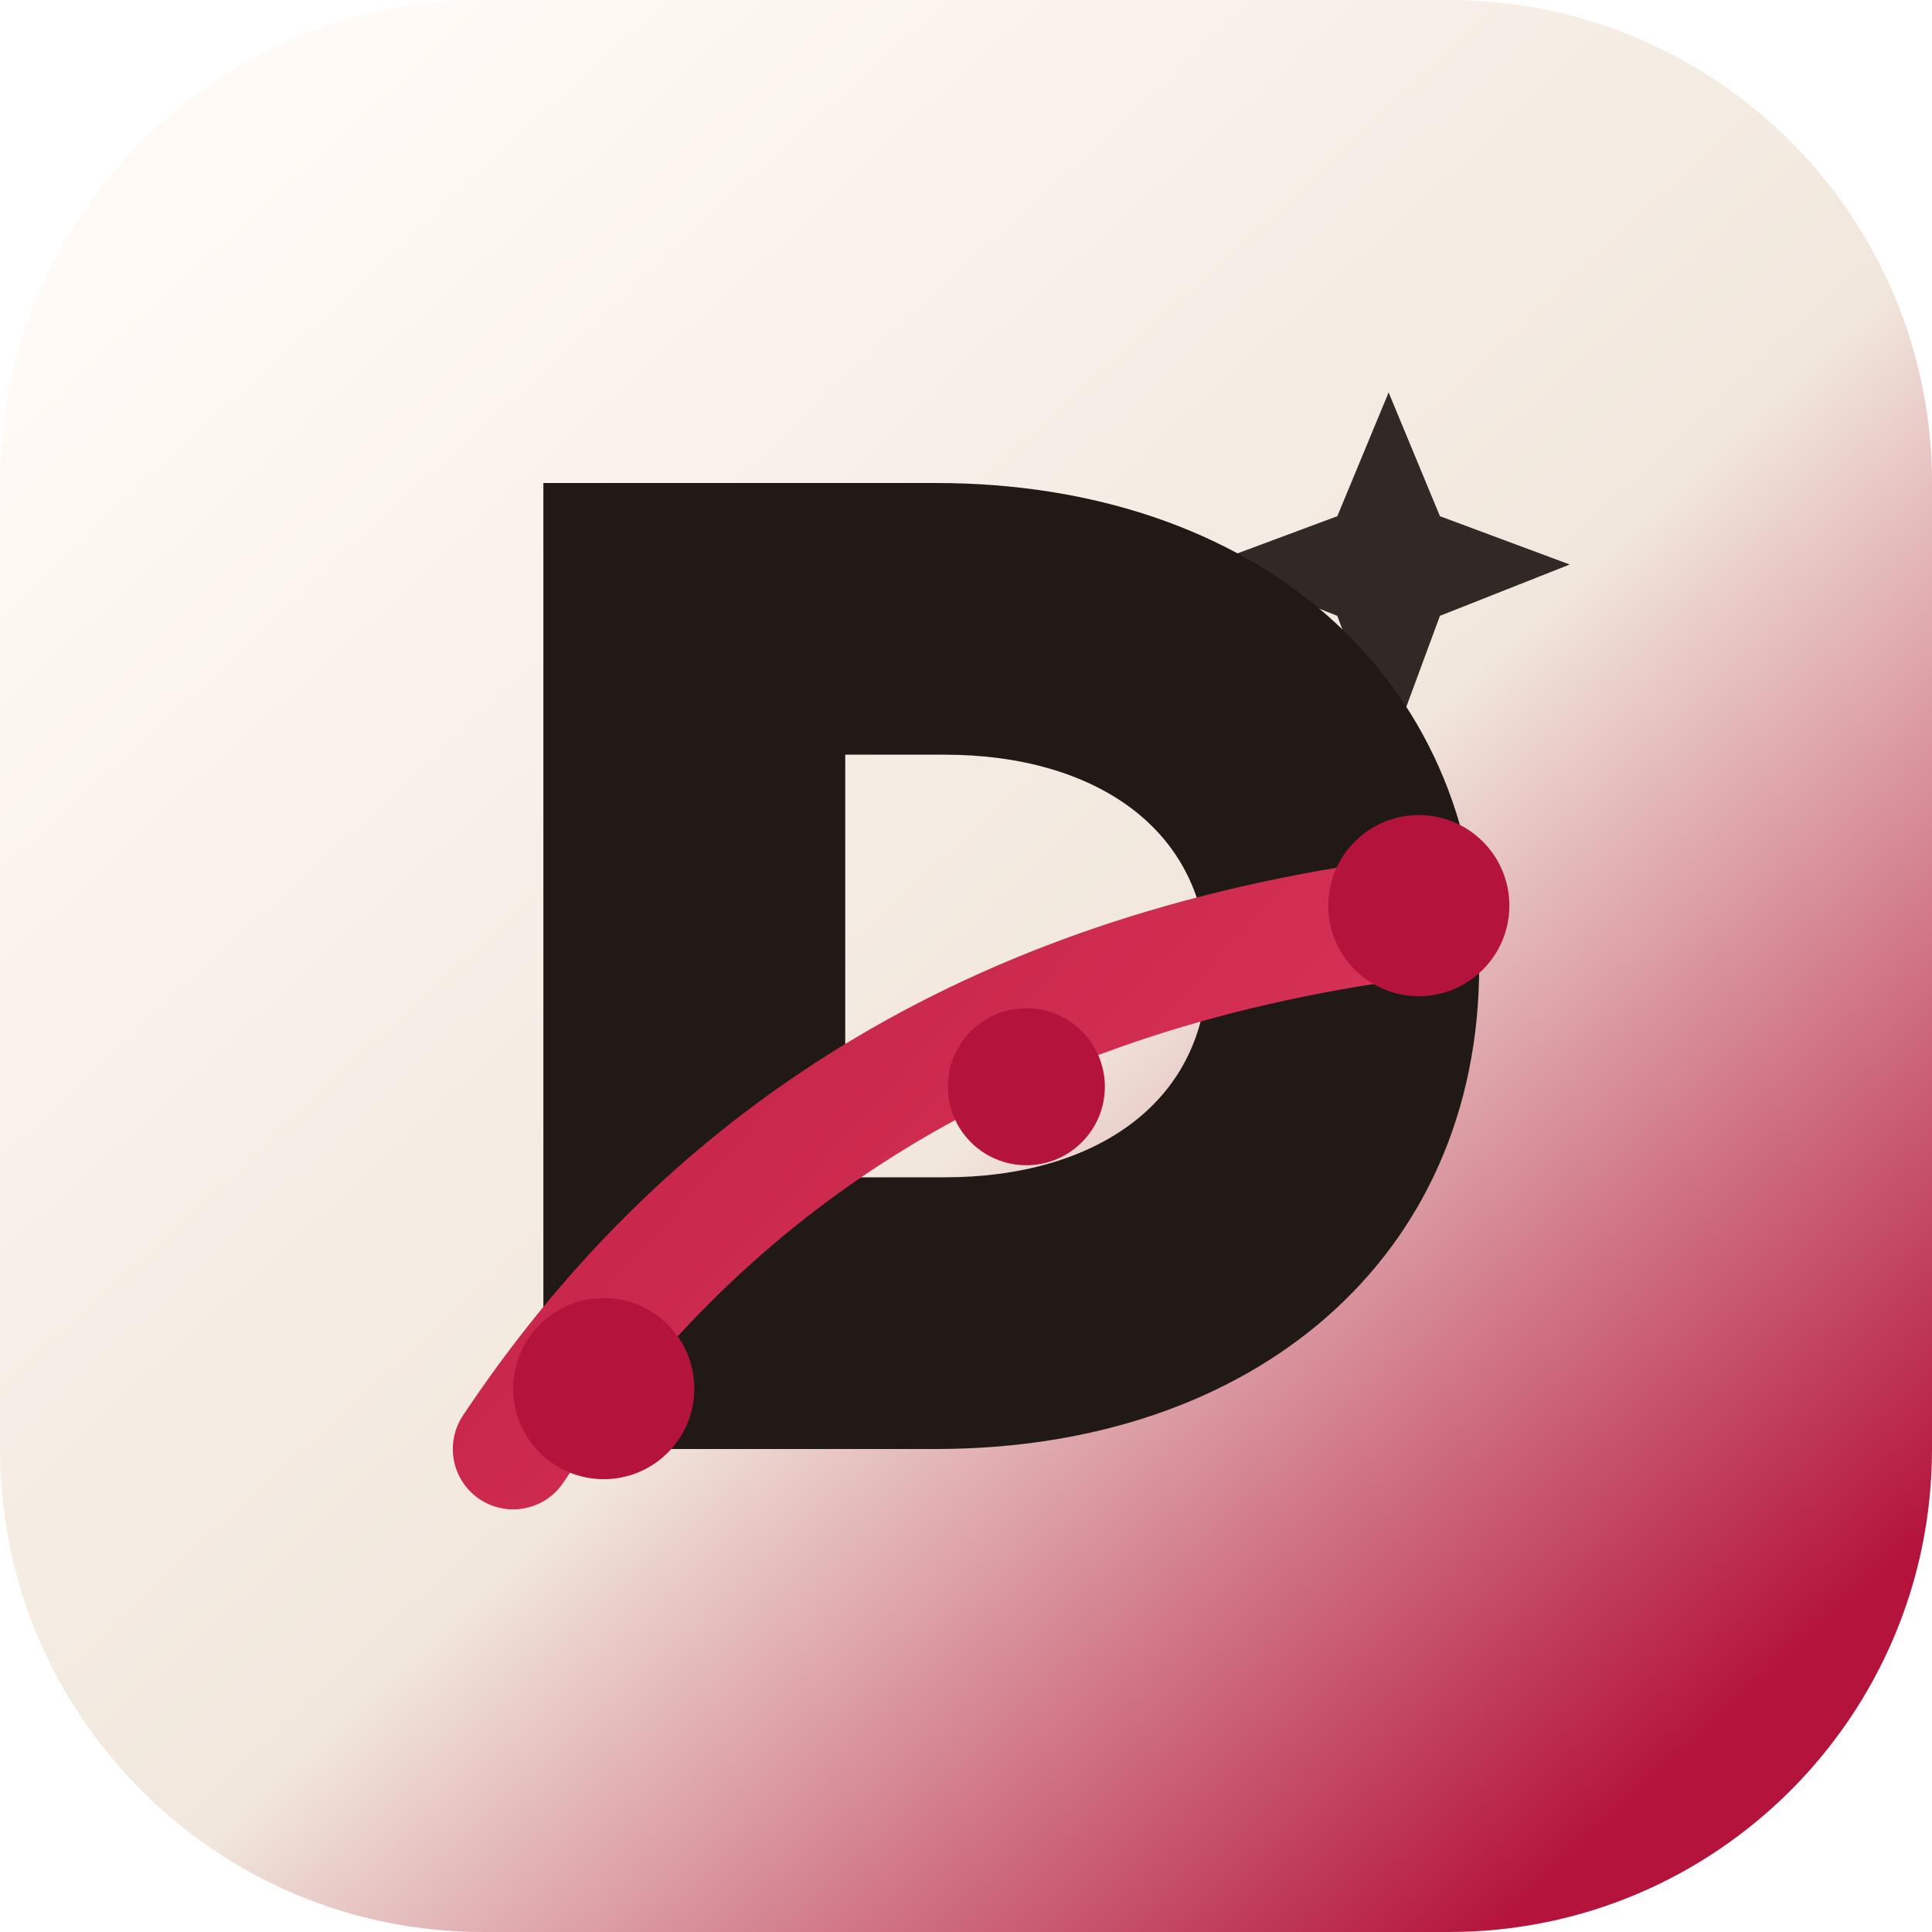
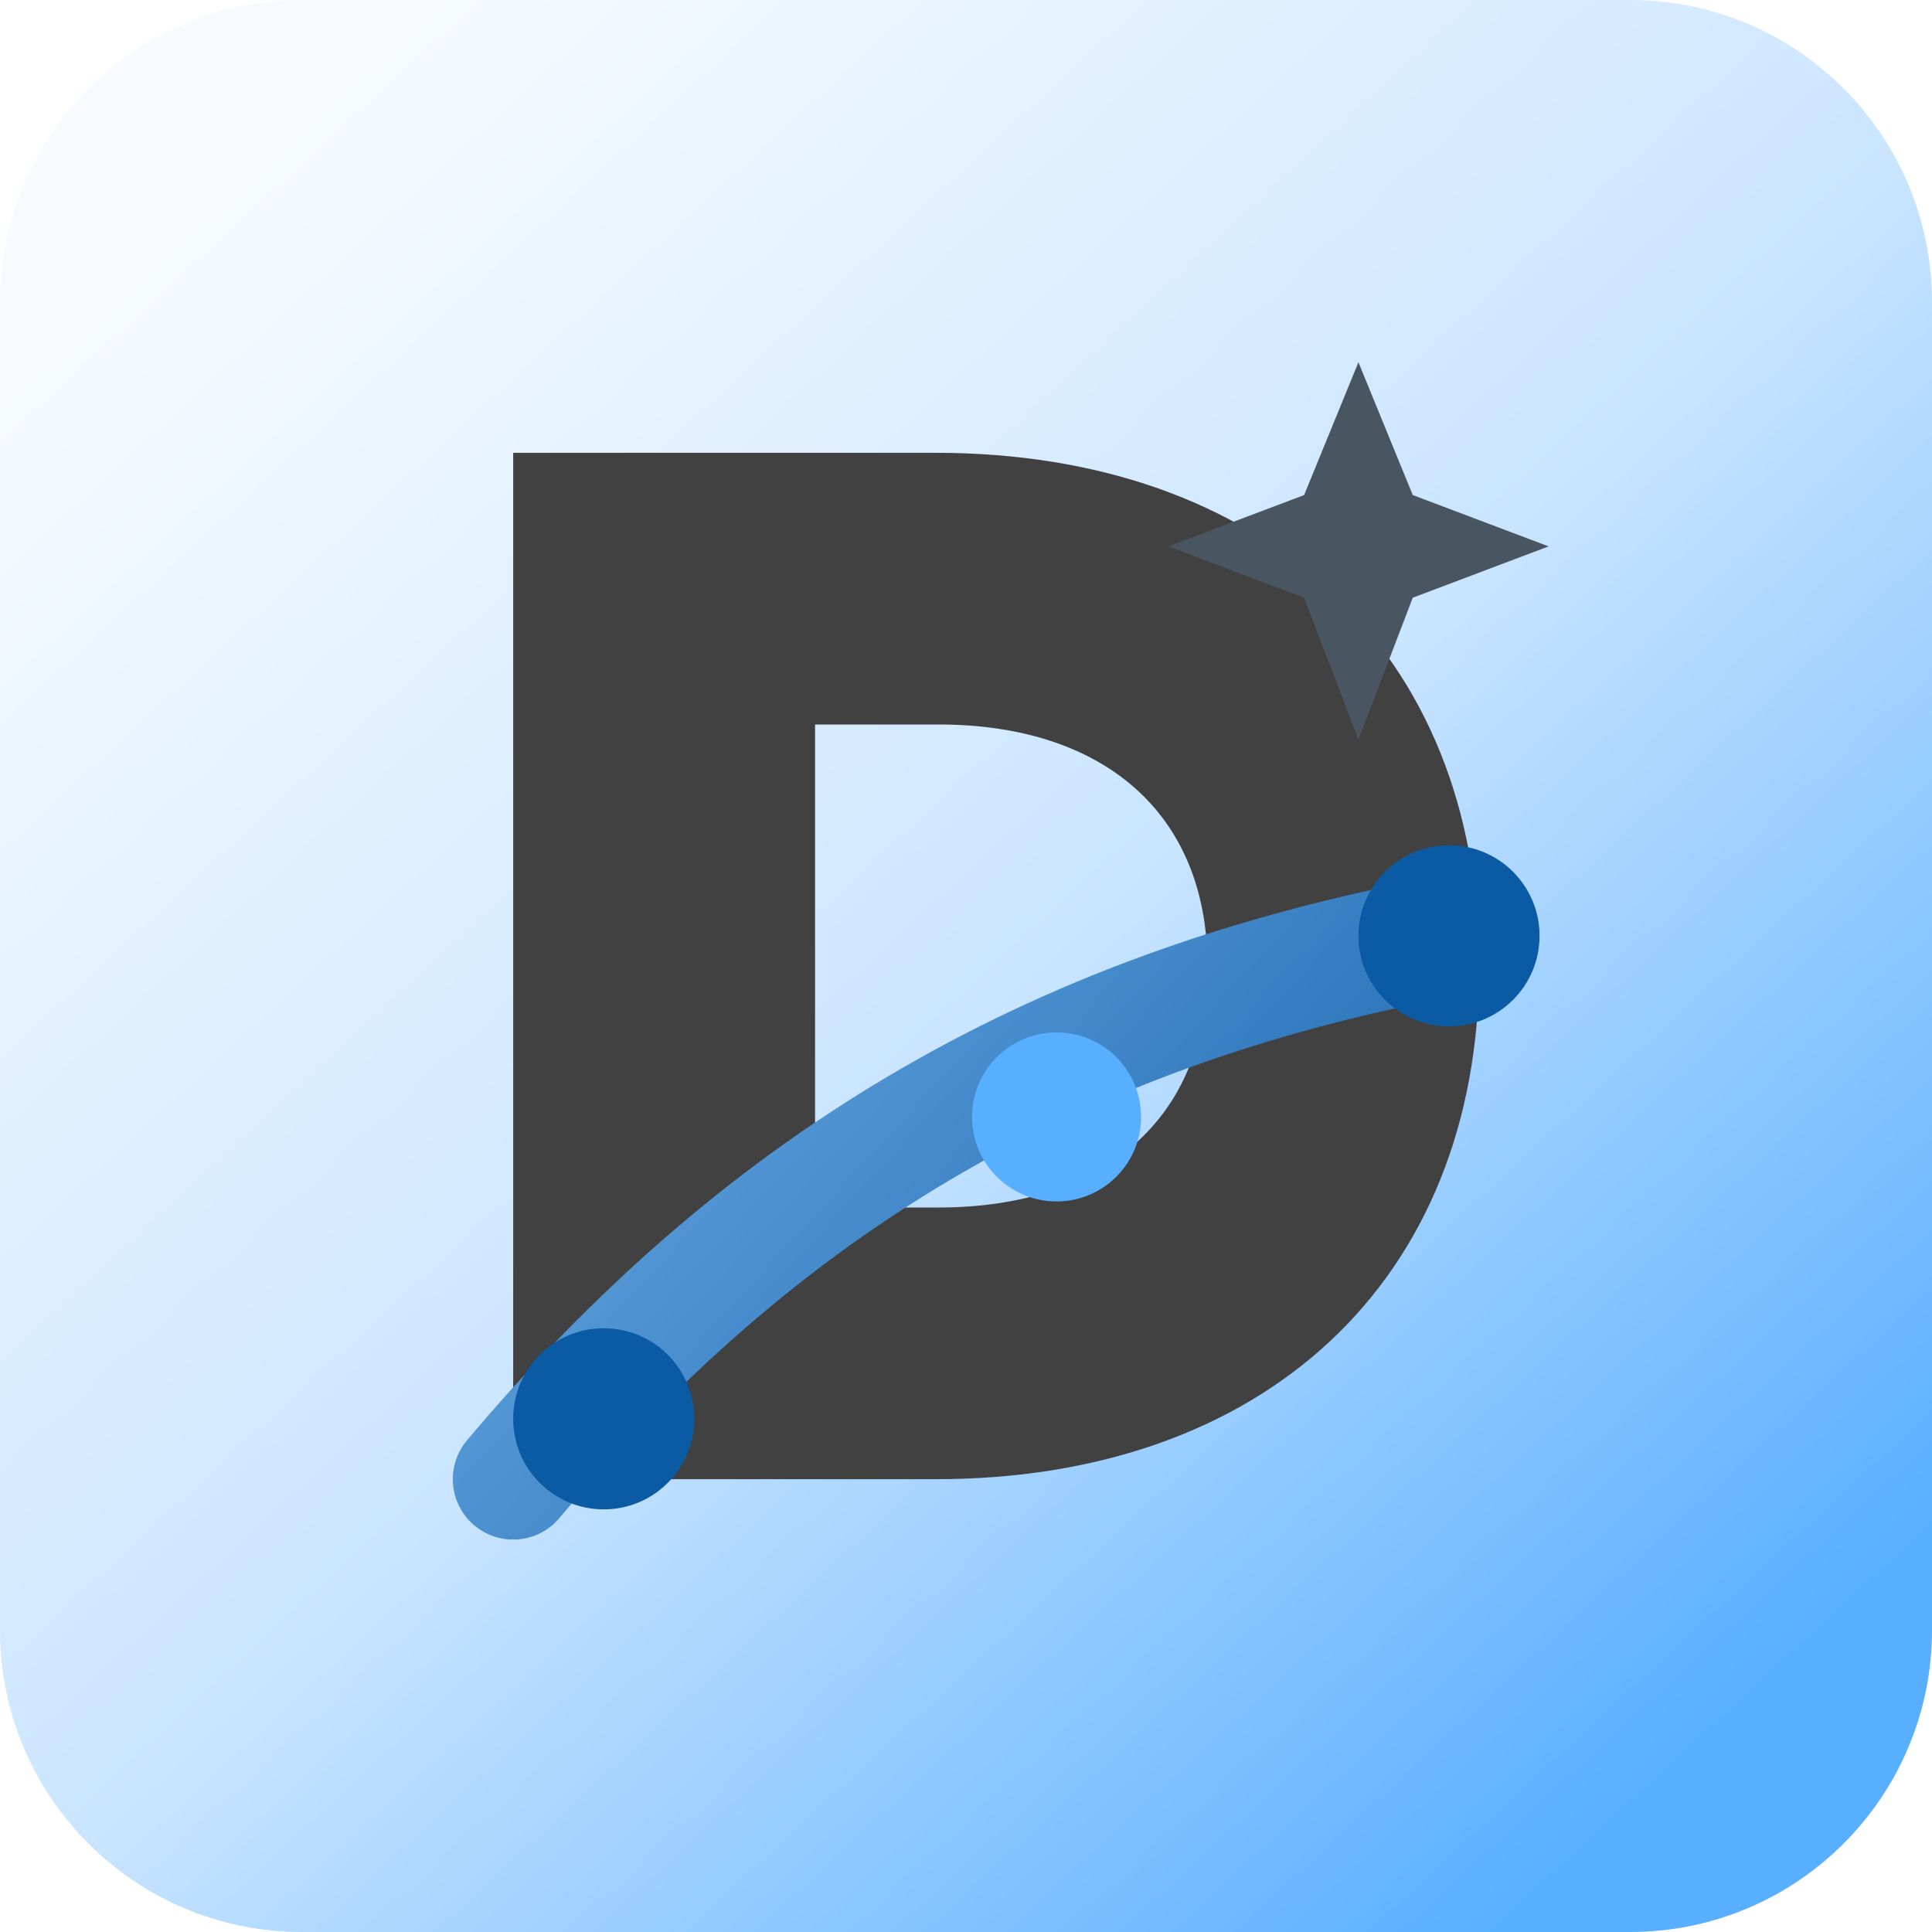
<svg xmlns="http://www.w3.org/2000/svg" viewBox="0 0 64 64" role="img" aria-label="Develonica.LLM">
  <defs>
    <linearGradient id="bg" x1="8" y1="6" x2="56" y2="58" gradientUnits="userSpaceOnUse">
-       <stop offset="0" stop-color="#fffaf5" />
-       <stop offset="0.56" stop-color="#f1e7dd" />
-       <stop offset="1" stop-color="#b4143b" />
+       <stop offset="0" stop-color="#F7FBFF" />
+       <stop offset="0.52" stop-color="#CAE5FF" />
+       <stop offset="1" stop-color="#59AFFF" />
    </linearGradient>
    <linearGradient id="accent" x1="13" y1="14" x2="51" y2="49" gradientUnits="userSpaceOnUse">
-       <stop offset="0" stop-color="#b4143b" />
-       <stop offset="1" stop-color="#e23d5f" />
+       <stop offset="0" stop-color="#94CBFF" />
+       <stop offset="1" stop-color="#0A5AA4" />
    </linearGradient>
  </defs>
-   <rect width="64" height="64" rx="16" fill="url(#bg)" />
-   <path d="M18 16h13c10.5 0 18 6.3 18 16s-7.5 16-18 16H18V16Zm10 9v14h3.3c5 0 8.7-2.5 8.7-7s-3.7-7-8.7-7H28Z" fill="#211916" />
-   <path d="M17 48c6-9 15-15.5 29-17.5" fill="none" stroke="url(#accent)" stroke-width="4" stroke-linecap="round" />
-   <circle cx="20" cy="46" r="3" fill="#b4143b" />
-   <circle cx="34" cy="36" r="2.6" fill="#b4143b" />
-   <circle cx="47" cy="30" r="3" fill="#b4143b" />
-   <path d="M46 13l1.7 4.1 4.3 1.6-4.3 1.7L46 25l-1.7-4.6-4.3-1.7 4.3-1.6L46 13Z" fill="#211916" opacity=".92" />
+   <rect width="64" height="64" rx="10" fill="url(#bg)" />
+   <path d="M17 15h14c10.8 0 18 6.5 18 17s-7.2 17-18 17H17V15Zm10 9v16h4.1c5.4 0 8.9-2.9 8.9-8s-3.5-8-8.9-8H27Z" fill="#414141" />
+   <path d="M17 49c8-9.5 17.5-15.5 31-18" fill="none" stroke="url(#accent)" stroke-width="4" stroke-linecap="round" />
+   <circle cx="20" cy="47" r="3" fill="#0A5AA4" />
+   <circle cx="35" cy="37" r="2.8" fill="#59AFFF" />
+   <circle cx="48" cy="31" r="3" fill="#0A5AA4" />
+   <path d="M45 12l1.8 4.4 4.5 1.7-4.5 1.7L45 24.5l-1.8-4.7-4.5-1.7 4.5-1.7L45 12Z" fill="#495561" />
</svg>
